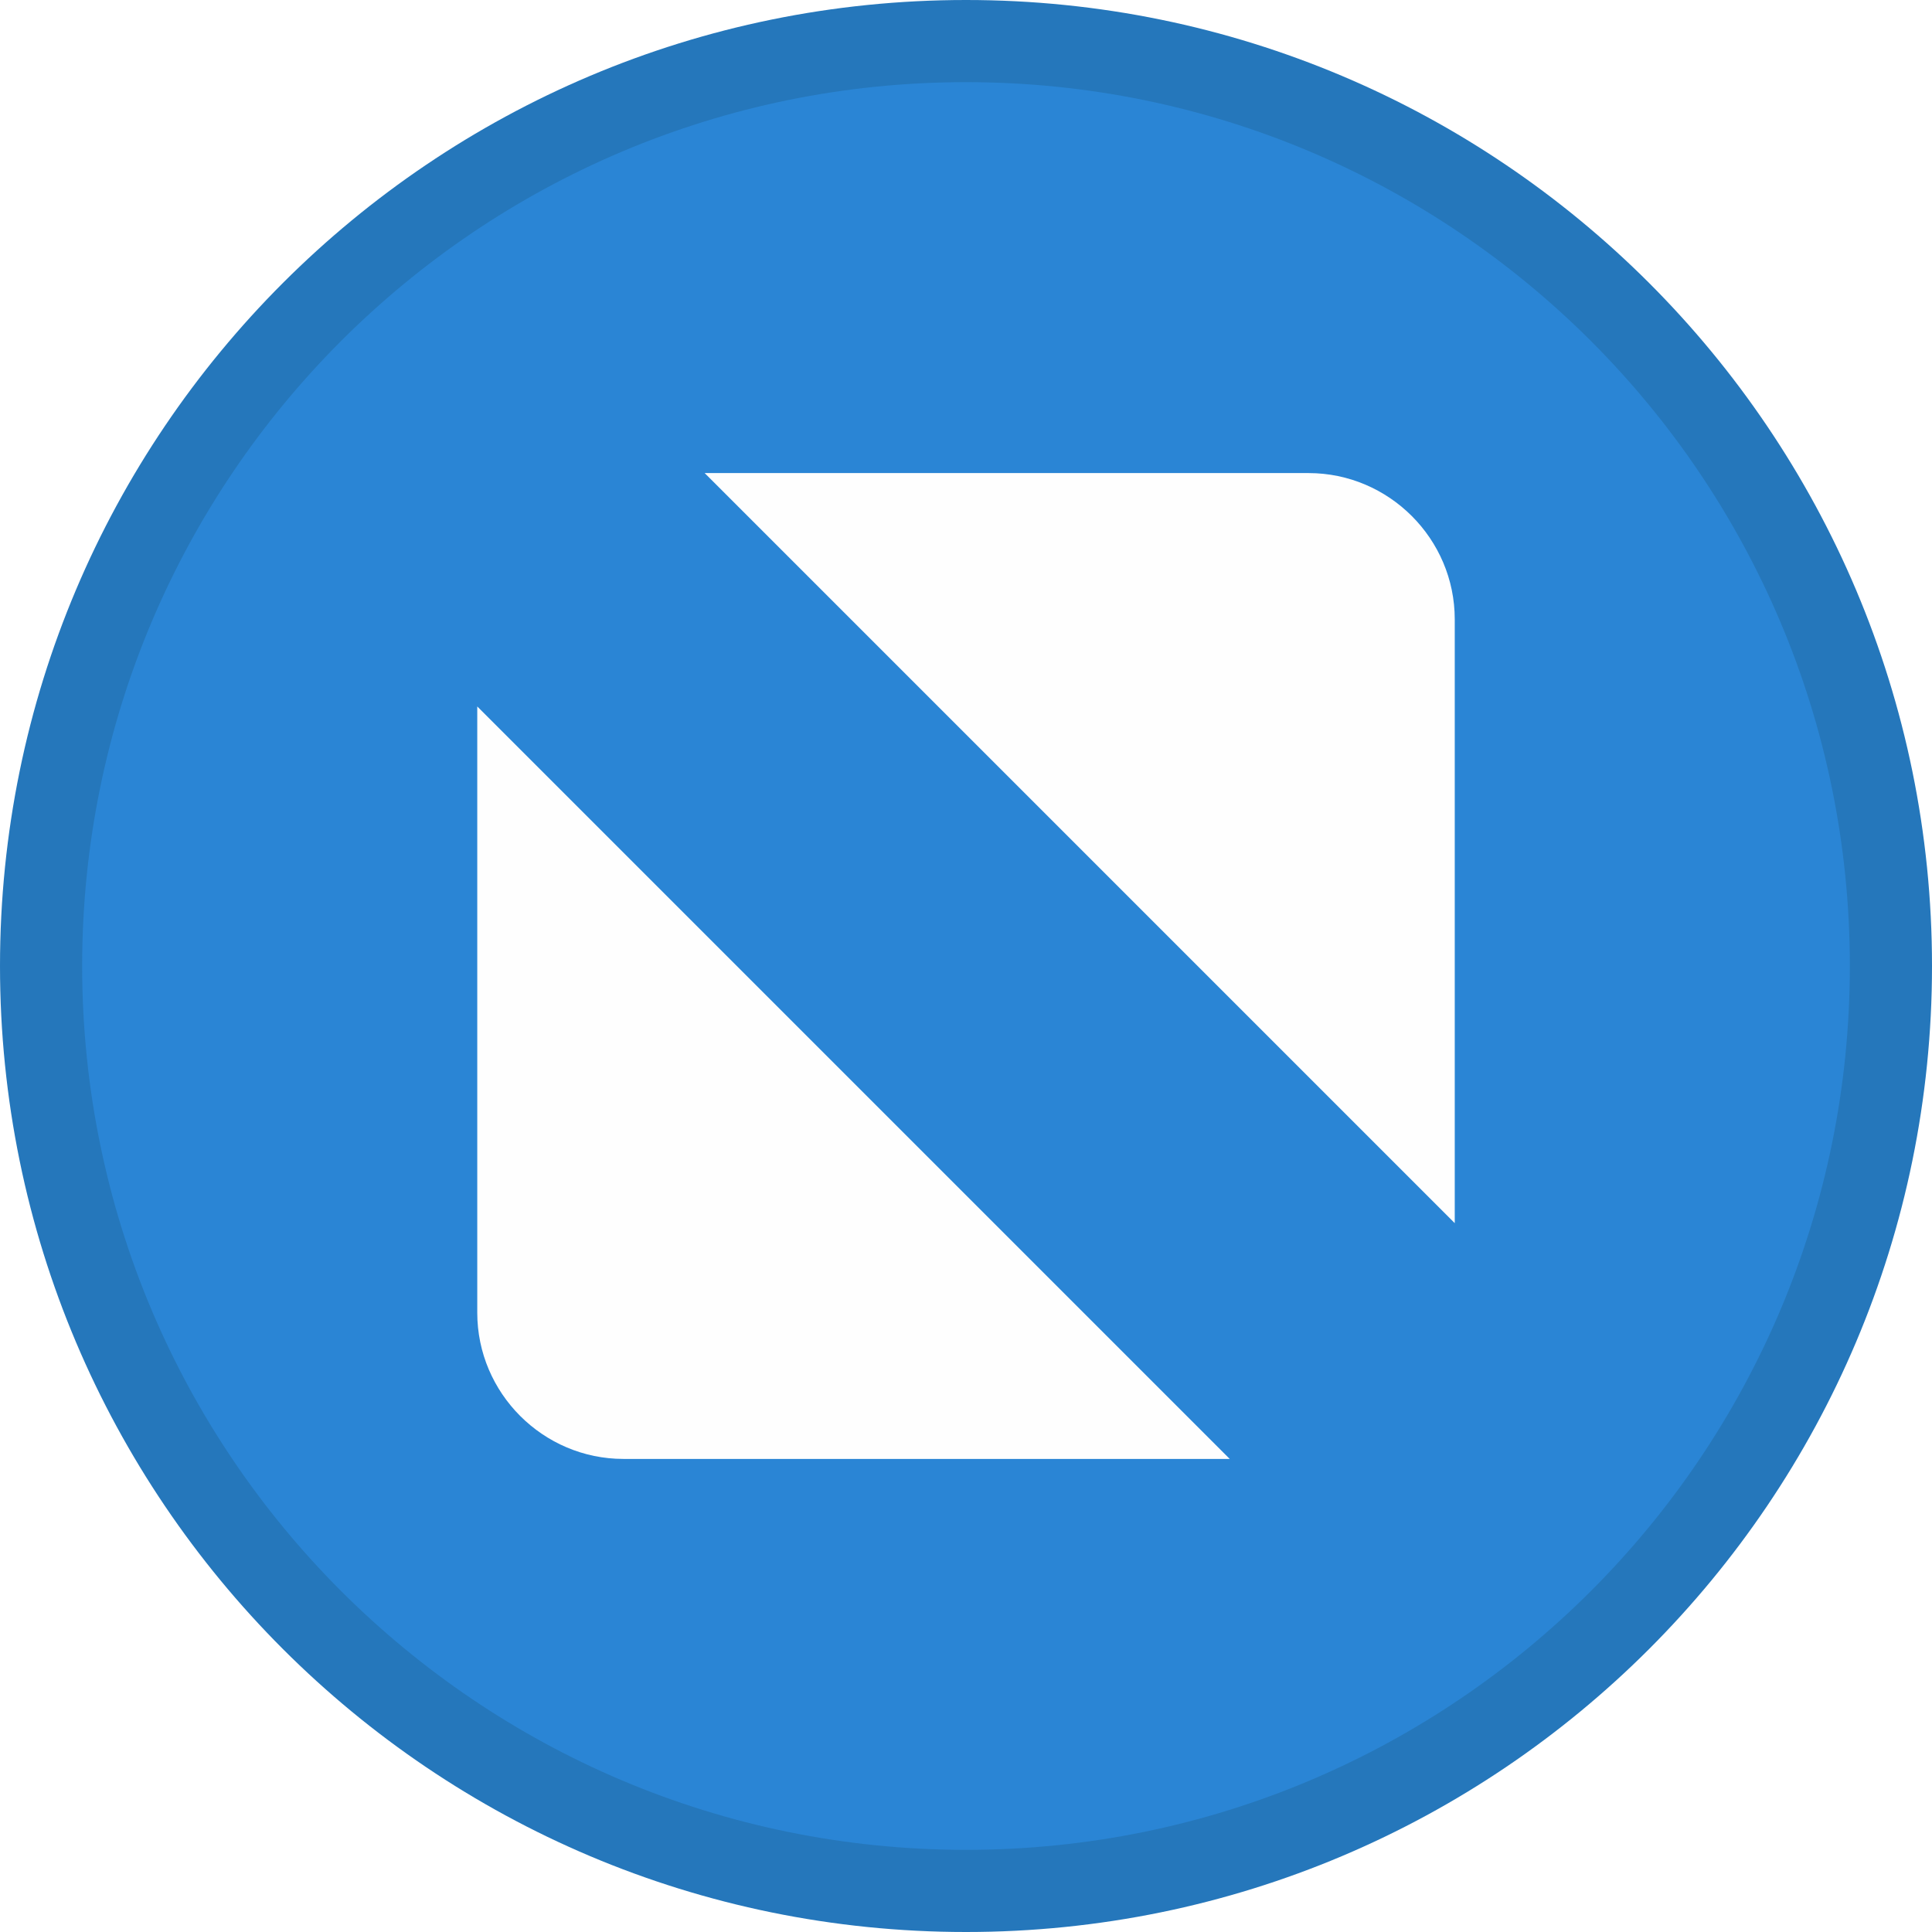
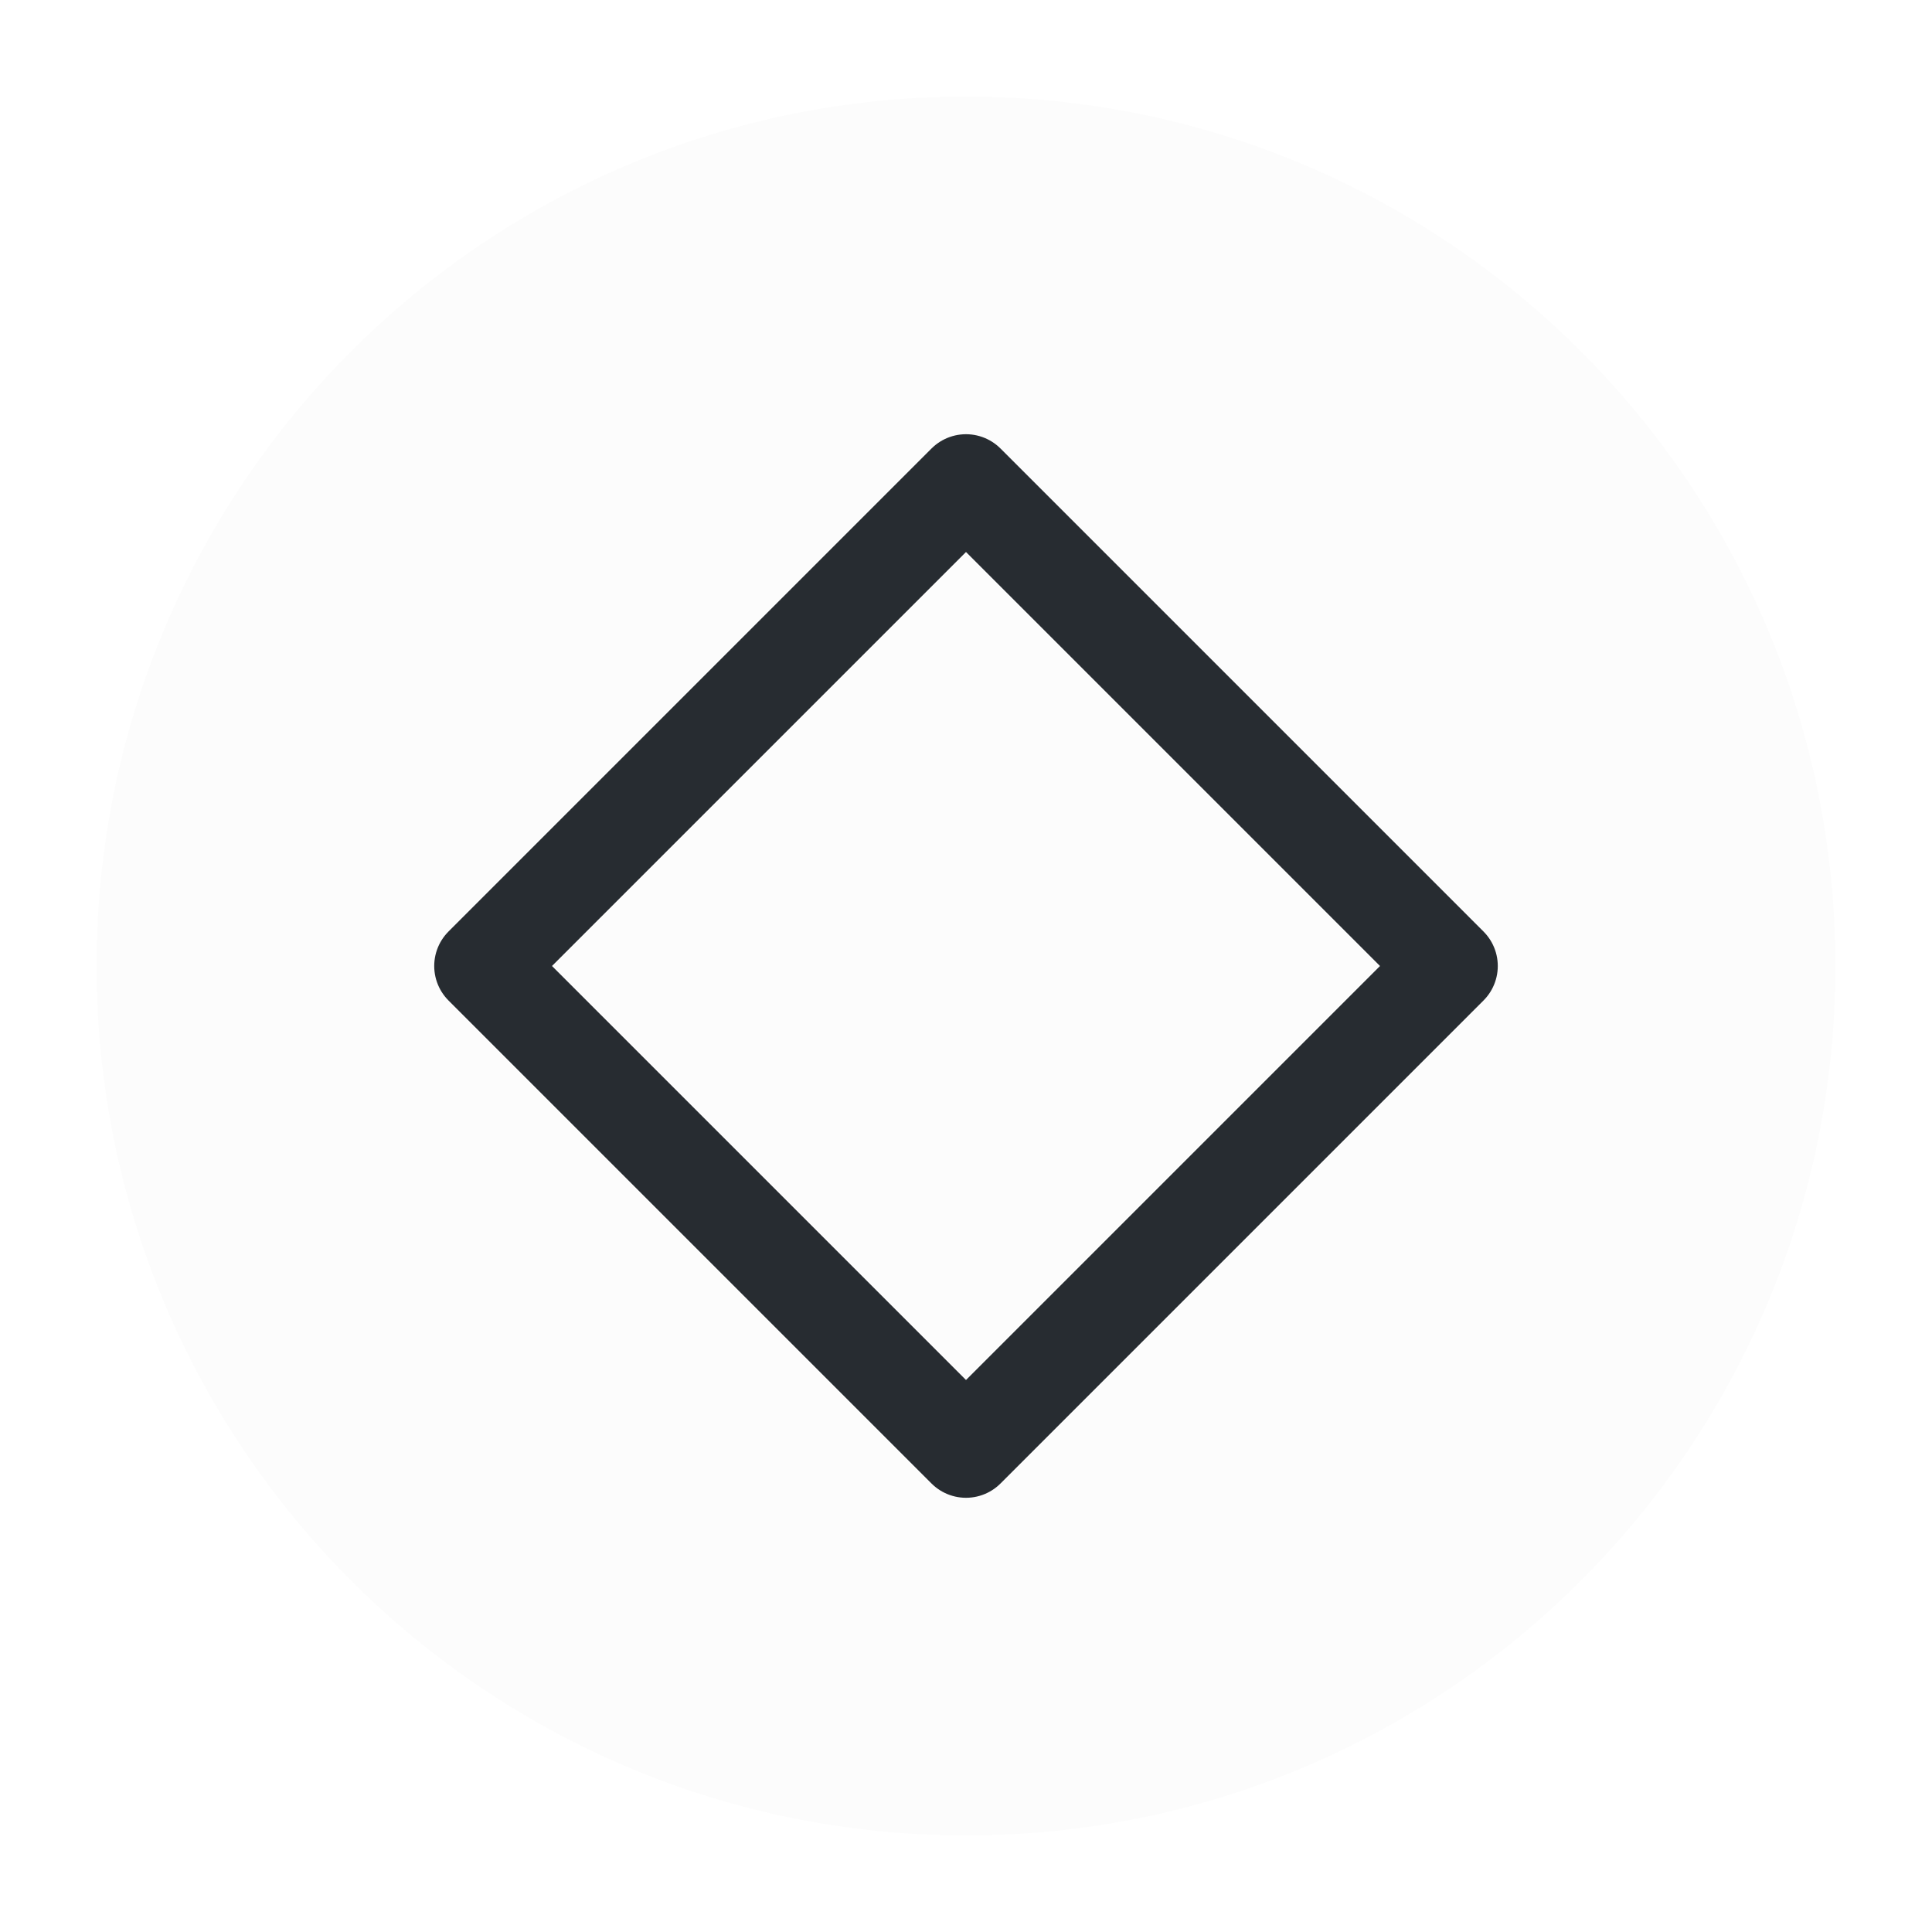
<svg xmlns="http://www.w3.org/2000/svg" viewBox="0 0 50 50" version="1.2" baseProfile="tiny">
  <defs>
</defs>
  <g fill="none" stroke="black" stroke-width="1" fill-rule="evenodd" stroke-linecap="square" stroke-linejoin="bevel">
-     <g fill="#2577bb" fill-opacity="1" stroke="none" transform="matrix(0.0548336,0,0,-0.0548336,-0.559759,50.2543)" font-family="Inter" font-size="10" font-weight="400" font-style="normal">
-       <path vector-effect="none" fill-rule="evenodd" d="M466.138,4.638 C717.934,4.638 922.059,208.763 922.059,460.562 C922.059,712.363 717.934,916.487 466.138,916.487 C214.334,916.487 10.208,712.363 10.208,460.562 C10.208,208.763 214.334,4.638 466.138,4.638 " />
+     <g fill="#fcfcfc" fill-opacity="1" stroke="none" transform="matrix(2.5,0,0,2.5,2.5,2.5)" font-family="Inter" font-size="10" font-weight="400" font-style="normal">
+       <circle cx="9" cy="9" r="9" />
    </g>
-     <g fill="#2a85d5" fill-opacity="1" stroke="none" transform="matrix(0.0548336,0,0,-0.0548336,-0.559759,50.2543)" font-family="Inter" font-size="10" font-weight="400" font-style="normal">
-       <path vector-effect="none" fill-rule="evenodd" d="M466.138,43.413 C696.521,43.413 883.283,230.179 883.283,460.562 C883.283,690.946 696.521,877.709 466.138,877.709 C235.75,877.709 48.987,690.946 48.987,460.562 C48.987,230.179 235.75,43.413 466.138,43.413 " />
-     </g>
-     <g fill="#fefefe" fill-opacity="1" stroke="none" transform="matrix(0.0548336,0,0,-0.0548336,-0.559759,50.2543)" font-family="Inter" font-size="10" font-weight="400" font-style="normal">
-       <path vector-effect="none" fill-rule="evenodd" d="M342.791,693.209 L627.804,693.209 C665.755,693.209 696.809,662.155 696.809,624.201 L696.809,339.191 L342.791,693.209 M590.604,227.917 L304.467,227.917 C266.512,227.917 235.462,258.966 235.462,296.921 L235.462,583.058 L590.604,227.917" />
+     <g fill="none" stroke="#272c31" stroke-opacity="1" stroke-width="1.01" stroke-linecap="round" stroke-linejoin="round" transform="matrix(2.5,0,0,2.5,2.5,2.5)" font-family="Inter" font-size="10" font-weight="400" font-style="normal">
+       <path vector-effect="none" fill-rule="evenodd" d="M4,9 L9,4 L14,9 L9,14 L4,9" />
    </g>
    <g fill="none" stroke="#000000" stroke-opacity="1" stroke-width="1" stroke-linecap="square" stroke-linejoin="bevel" transform="matrix(1,0,0,1,0,0)" font-family="Inter" font-size="10" font-weight="400" font-style="normal">
</g>
  </g>
</svg>
